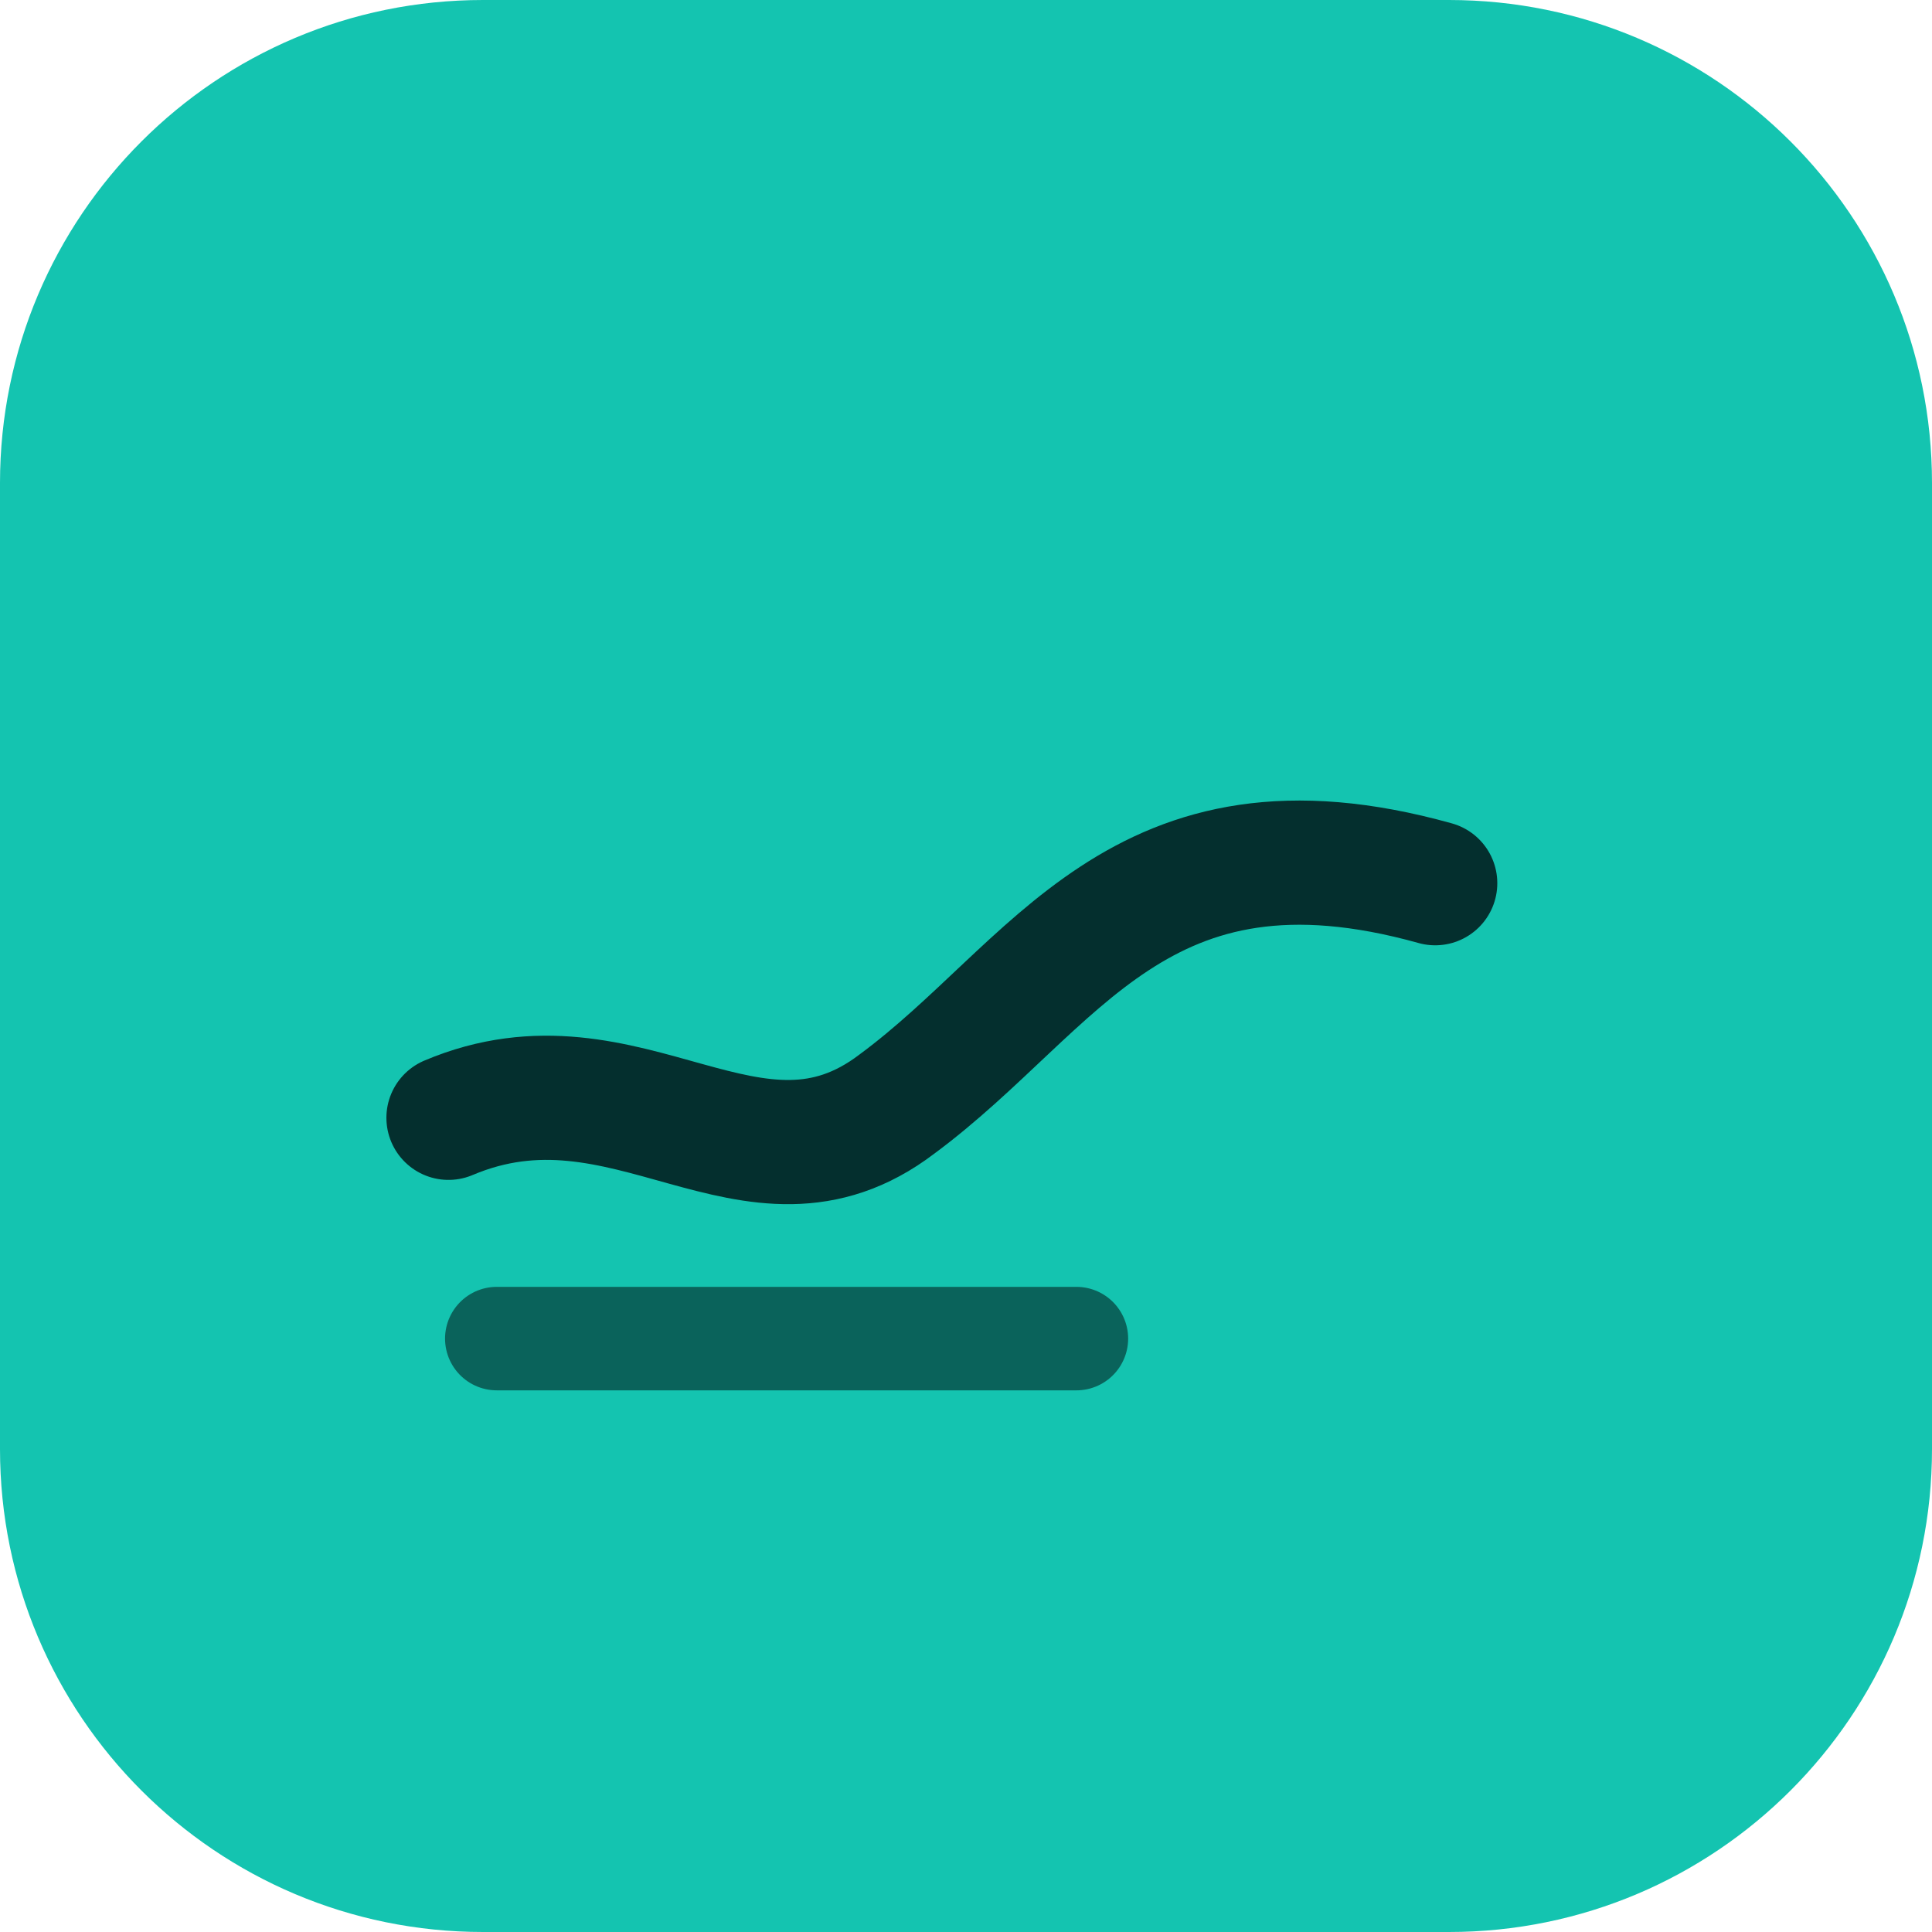
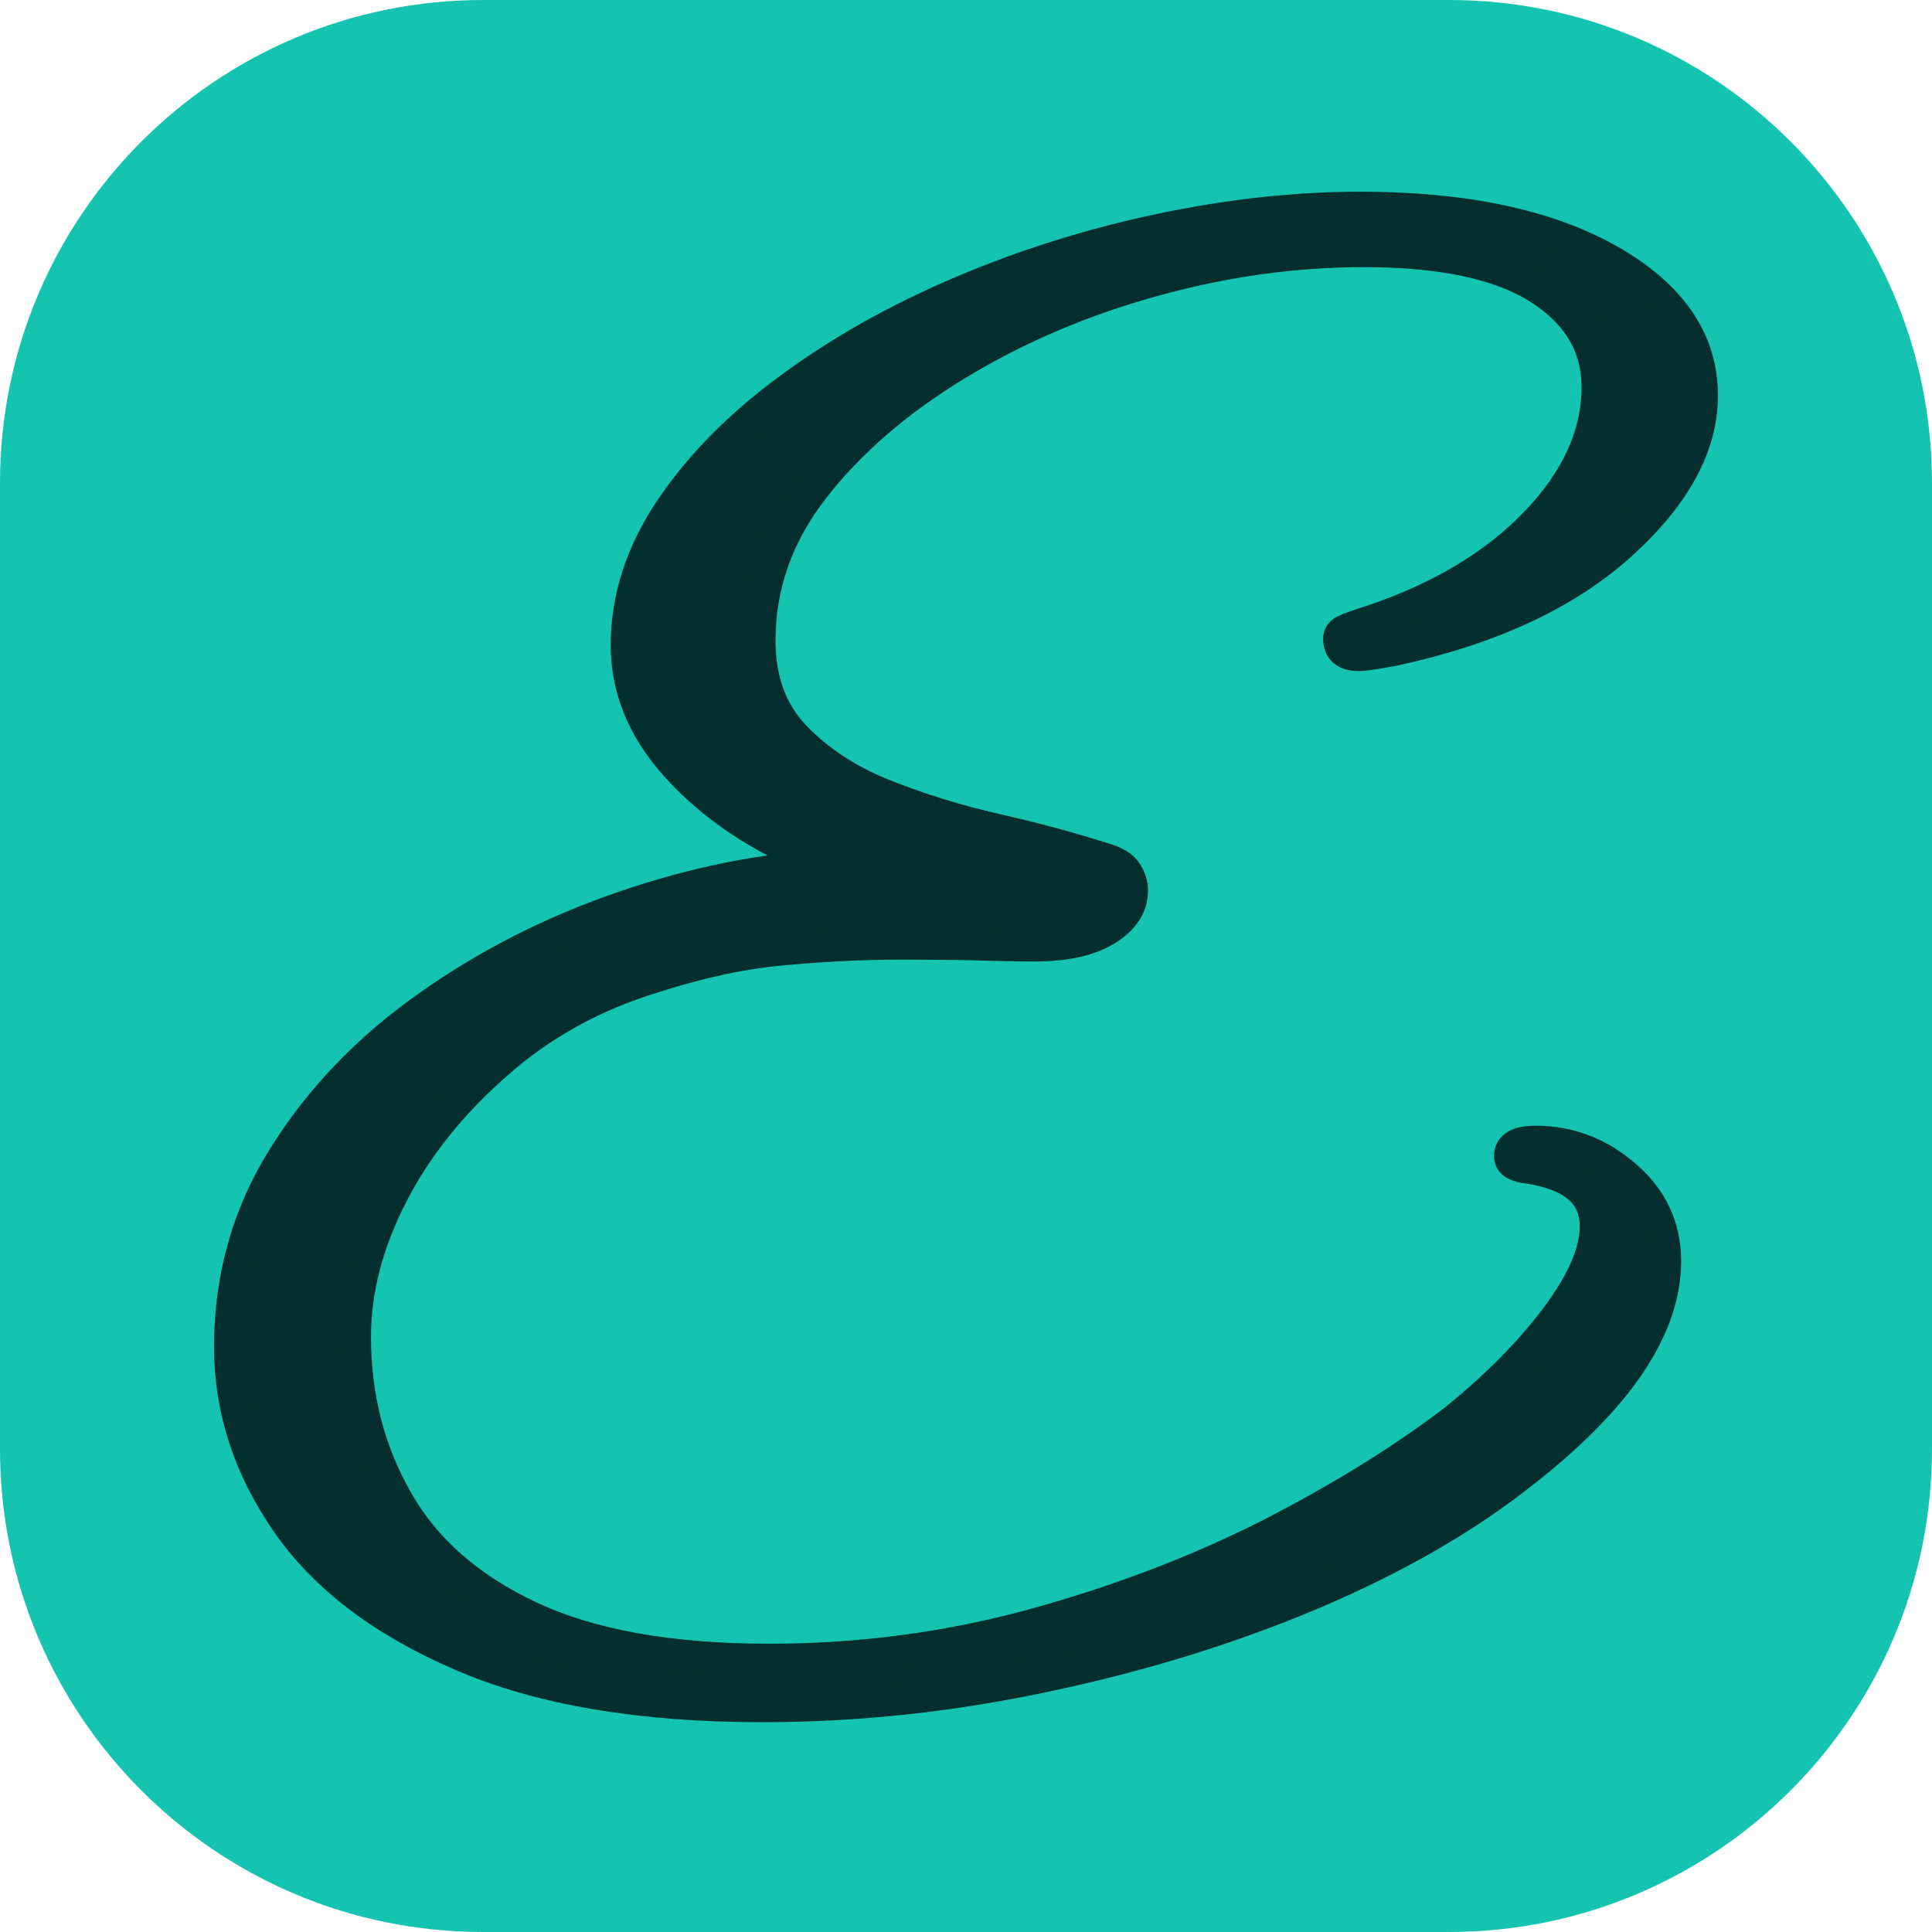
- <svg xmlns="http://www.w3.org/2000/svg" viewBox="0 0 28 28">
-   <rect width="28" height="28" rx="7" fill="#14C4B0" />
-   <path d="M6.5 16.2c2.6-1.1 4.4 1.4 6.5-.2 2.3-1.7 3.5-4.4 7.8-3.2" fill="none" stroke="#042F2E" stroke-width="1.8" stroke-linecap="round" />
-   <path d="M7.2 19.4h8.4" fill="none" stroke="#042F2E" stroke-width="1.5" stroke-linecap="round" opacity="0.65" />
+ <svg xmlns="http://www.w3.org/2000/svg" viewBox="0 0 32 32" fill="none" aria-hidden="true">
+   <rect width="32" height="32" rx="8" fill="#14C4B0" />
+   <path d="M12.62 28.25Q9.61 28.25 7.66 27.41Q5.7 26.57 4.76 25.21Q3.82 23.85 3.82 22.31Q3.82 20.57 4.72 19.15Q5.61 17.73 7.08 16.69Q8.54 15.65 10.31 15.04Q12.07 14.43 13.78 14.34Q12.28 13.79 11.34 12.82Q10.39 11.85 10.39 10.69Q10.39 9.51 11.13 8.42Q11.87 7.33 13.12 6.42Q14.36 5.51 15.94 4.84Q17.52 4.17 19.23 3.81Q20.94 3.45 22.53 3.45Q25.11 3.45 26.65 4.32Q28.18 5.19 28.18 6.55Q28.18 7.8 26.84 9.01Q25.49 10.23 23.11 10.75Q22.65 10.84 22.5 10.84Q22.19 10.84 22.19 10.58Q22.19 10.49 22.29 10.45Q22.39 10.4 22.74 10.29Q24.45 9.71 25.46 8.65Q26.47 7.59 26.47 6.41Q26.47 5.39 25.5 4.77Q24.53 4.15 22.59 4.15Q20.85 4.15 19.09 4.64Q17.32 5.13 15.84 6.03Q14.36 6.93 13.46 8.09Q12.57 9.24 12.57 10.61Q12.57 11.59 13.15 12.2Q13.73 12.81 14.62 13.17Q15.52 13.53 16.49 13.75Q17.46 13.97 18.27 14.23Q18.56 14.31 18.65 14.46Q18.74 14.6 18.74 14.75Q18.74 15.13 18.32 15.39Q17.9 15.65 17.14 15.65Q16.68 15.65 16.12 15.63Q15.55 15.62 14.91 15.62Q14.02 15.62 13.02 15.71Q12.02 15.79 10.83 16.17Q9.32 16.63 8.21 17.62Q7.09 18.6 6.48 19.79Q5.87 20.98 5.87 22.14Q5.87 23.64 6.57 24.86Q7.26 26.08 8.77 26.79Q10.28 27.5 12.74 27.5Q15 27.5 17.12 26.92Q19.23 26.34 21.03 25.43Q22.82 24.51 24.1 23.53Q25.14 22.69 25.79 21.82Q26.44 20.95 26.44 20.31Q26.44 19.5 25.31 19.33Q25.02 19.3 25.02 19.15Q25.02 18.92 25.43 18.92Q26.27 18.92 26.92 19.49Q27.57 20.05 27.57 20.89Q27.57 22.54 25.23 24.37Q23.81 25.5 21.77 26.37Q19.72 27.24 17.36 27.74Q15 28.25 12.62 28.25Z" fill="#042F2E" stroke="#042F2E" stroke-width="0.55" stroke-linejoin="round" />
</svg>
